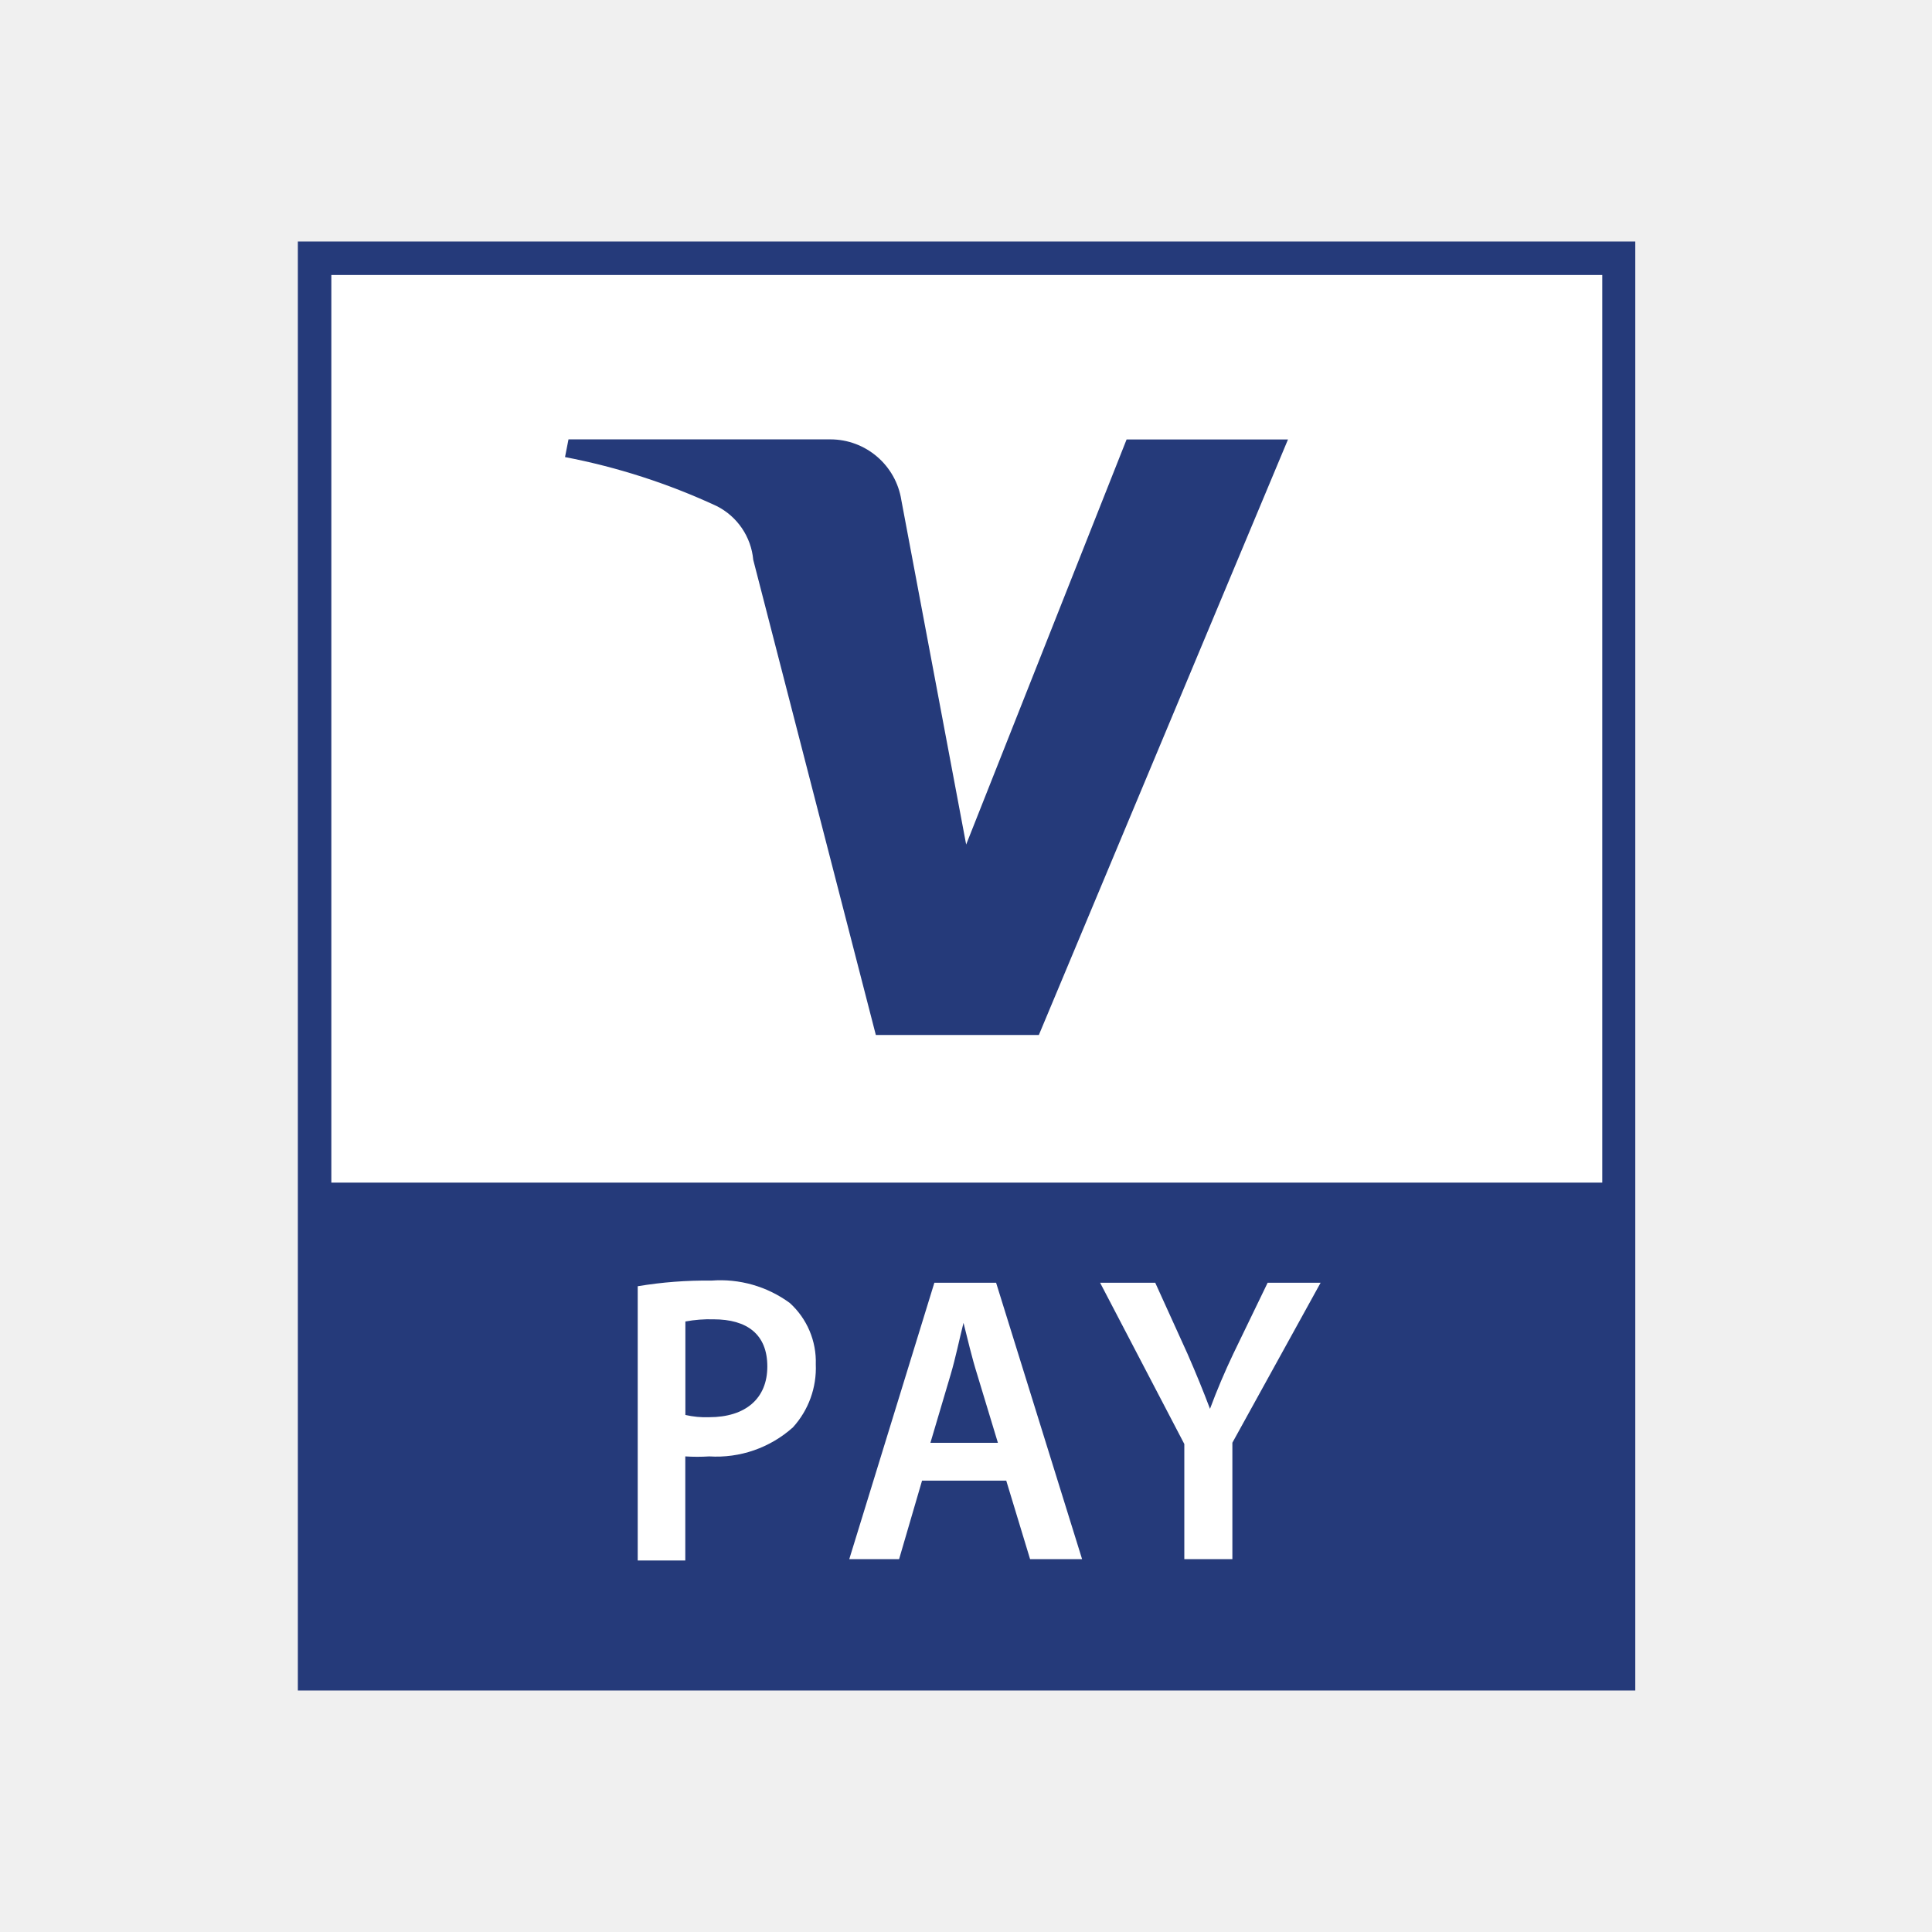
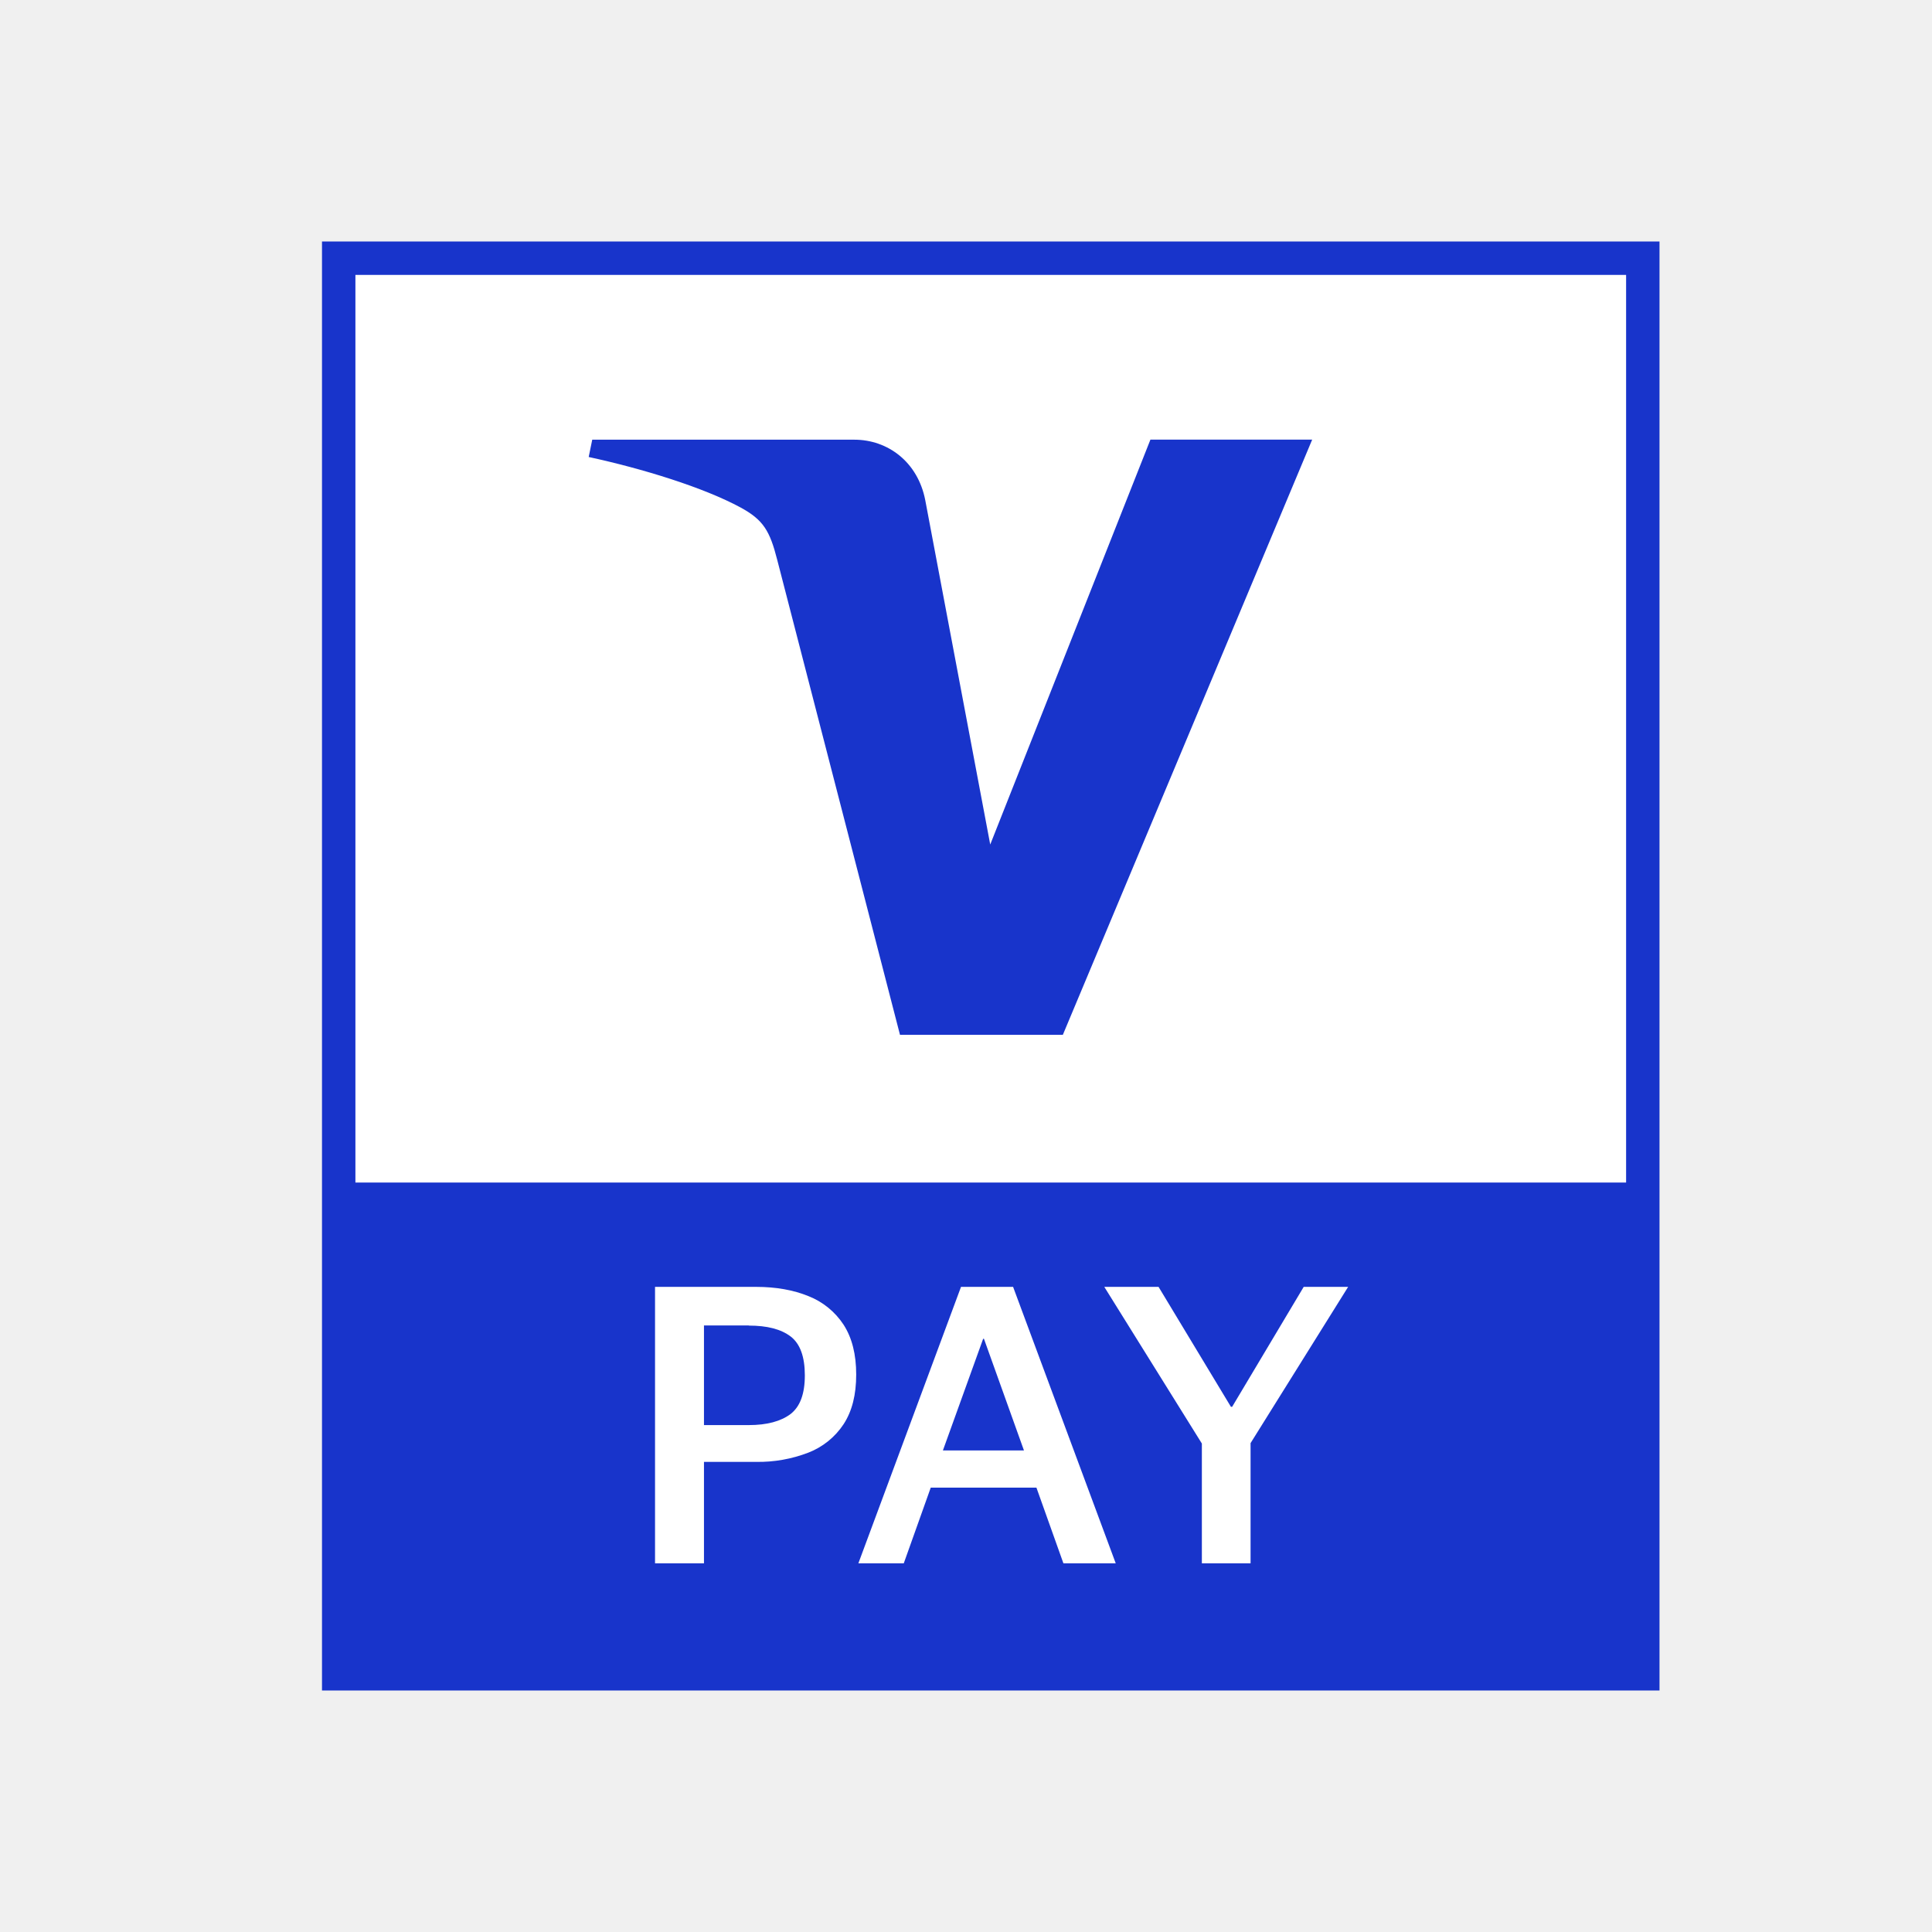
- <svg xmlns="http://www.w3.org/2000/svg" width="24" height="24" viewBox="0 0 24 24" fill="none">
-   <path d="M20.314 3H3.7v18h16.614V3z" fill="#253A7A" />
-   <path d="M19.904 3.416H4.116v11.275h15.788V3.416z" fill="#fff" />
-   <path d="m16 5.459-3.095 7.398H10.88L9.357 6.954a.832.832 0 0 0-.455-.668 8.077 8.077 0 0 0-1.883-.608l.043-.22h3.253a.893.893 0 0 1 .882.756l.805 4.277 1.993-5.032H16z" fill="#253A7A" />
-   <path d="M8.513 17.577c.097.022.197.032.296.028.45 0 .723-.23.723-.63s-.252-.586-.668-.586a1.647 1.647 0 0 0-.35.027v1.161zm-.591-1.599a5.17 5.17 0 0 1 .915-.07c.347-.027.693.072.974.278a.985.985 0 0 1 .323.762c.012.288-.09.57-.284.783a1.425 1.425 0 0 1-1.04.361 2.353 2.353 0 0 1-.297 0v1.293h-.591v-3.407zm4.474 1.944-.257-.848c-.066-.209-.12-.444-.17-.641-.05.197-.099.438-.159.64l-.252.85h.838zm-.942.471-.285.975h-.619l1.057-3.433h.767l1.068 3.433h-.646l-.296-.975h-1.046zm3.258.975v-1.43l-1.046-2.003h.685l.4.881c.11.252.191.45.28.685a8.47 8.47 0 0 1 .29-.685l.426-.881h.658l-1.096 1.987v1.446h-.597z" fill="#fff" />
+ <svg xmlns="http://www.w3.org/2000/svg" width="24" height="24" fill="none" viewBox="0 0 24 24">
+   <path fill="#1834CB" d="M20.615 3H4v18h16.615V3Z" />
+   <path fill="#fff" d="M20.2 3.415H4.415V14.69H20.2V3.415Z" />
+   <path fill="#1834CB" d="m16.3 5.462-3.097 7.393H11.18l-1.525-5.9c-.092-.362-.173-.497-.454-.65-.461-.25-1.221-.484-1.888-.628l.044-.215h3.256c.415 0 .789.276.881.752l.807 4.277 1.99-5.03H16.3Z" />
+   <path fill="#fff" d="M8.137 19.42v-3.434h1.256c.246 0 .464.039.65.115a.927.927 0 0 1 .437.356c.104.162.156.367.156.618 0 .252-.051.454-.156.616a.925.925 0 0 1-.438.354 1.723 1.723 0 0 1-.65.115h-.647v1.26h-.61.002Zm1.165-2.955h-.557v1.238h.557c.225 0 .398-.047.518-.137.12-.093.178-.252.178-.481 0-.23-.058-.393-.178-.484-.12-.09-.29-.134-.518-.134v-.002ZM10.663 19.42l1.275-3.434h.647l1.275 3.434h-.65l-.335-.94h-1.313l-.335.94h-.564Zm1.047-1.402h1.01l-.497-1.387h-.01l-.5 1.387h-.003ZM14.93 19.42v-1.488l-1.212-1.946h.674l.899 1.49h.015l.889-1.49h.552l-1.212 1.941v1.493h-.606Z" />
</svg>
